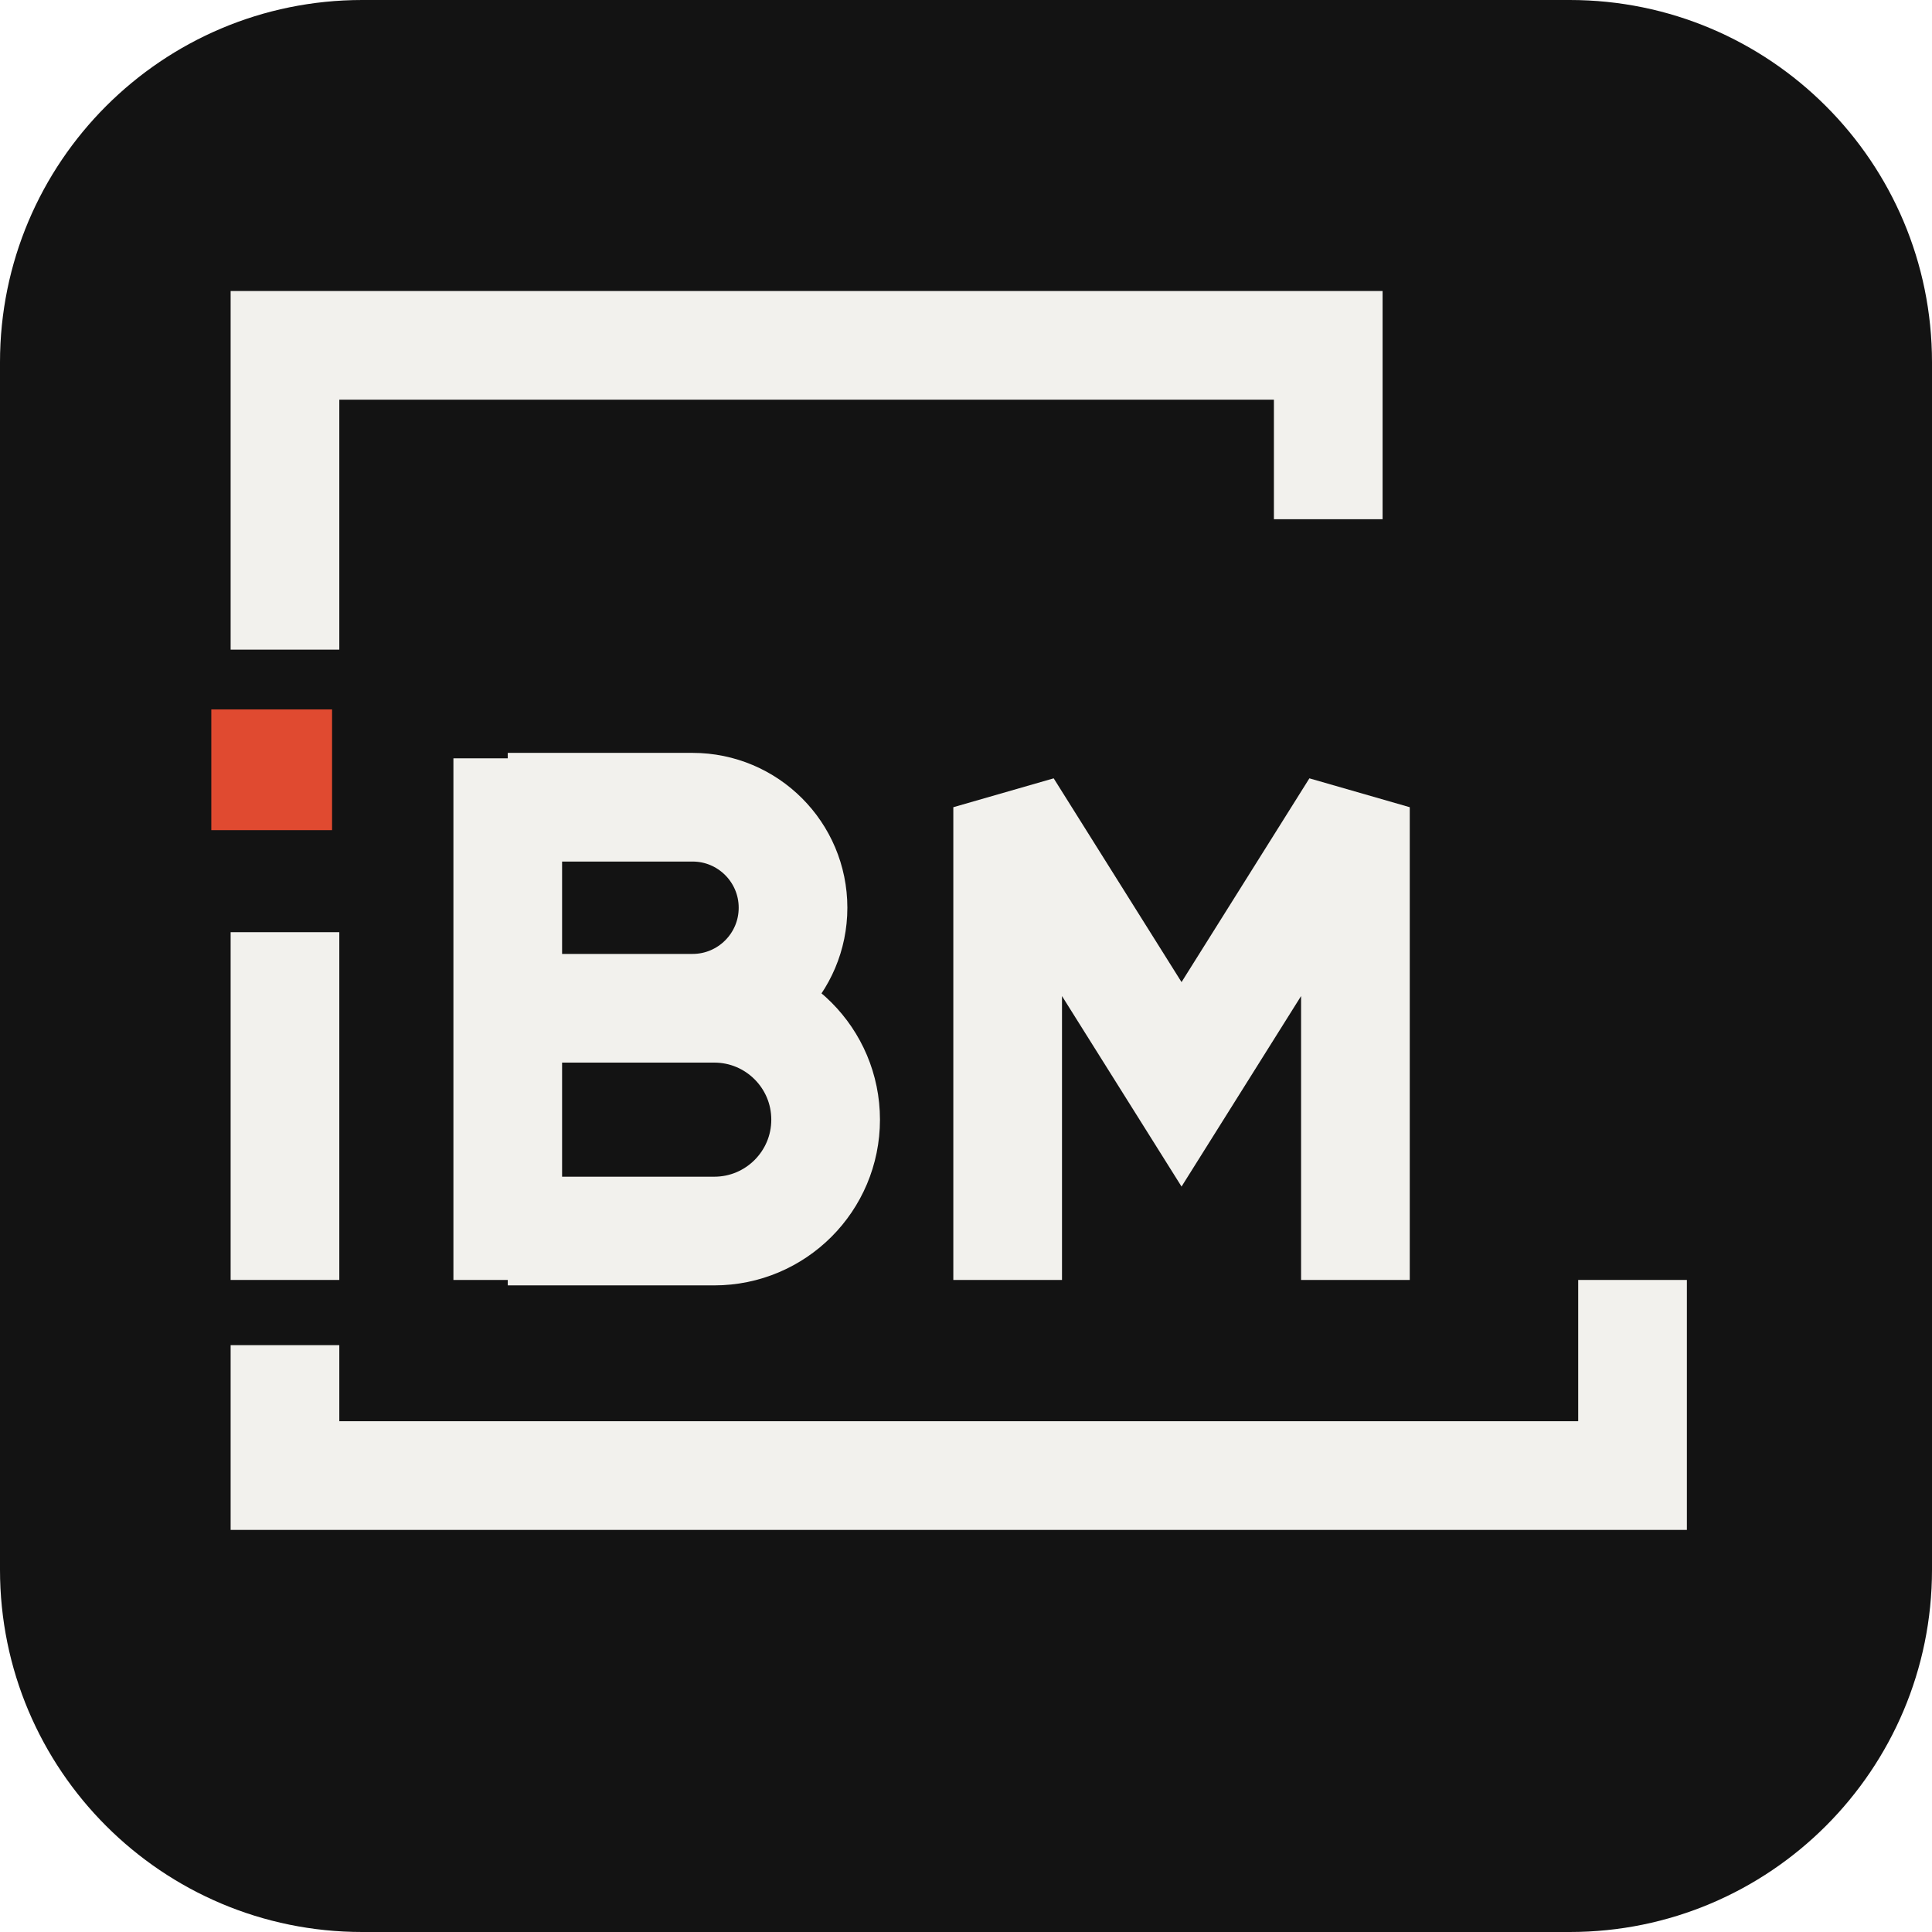
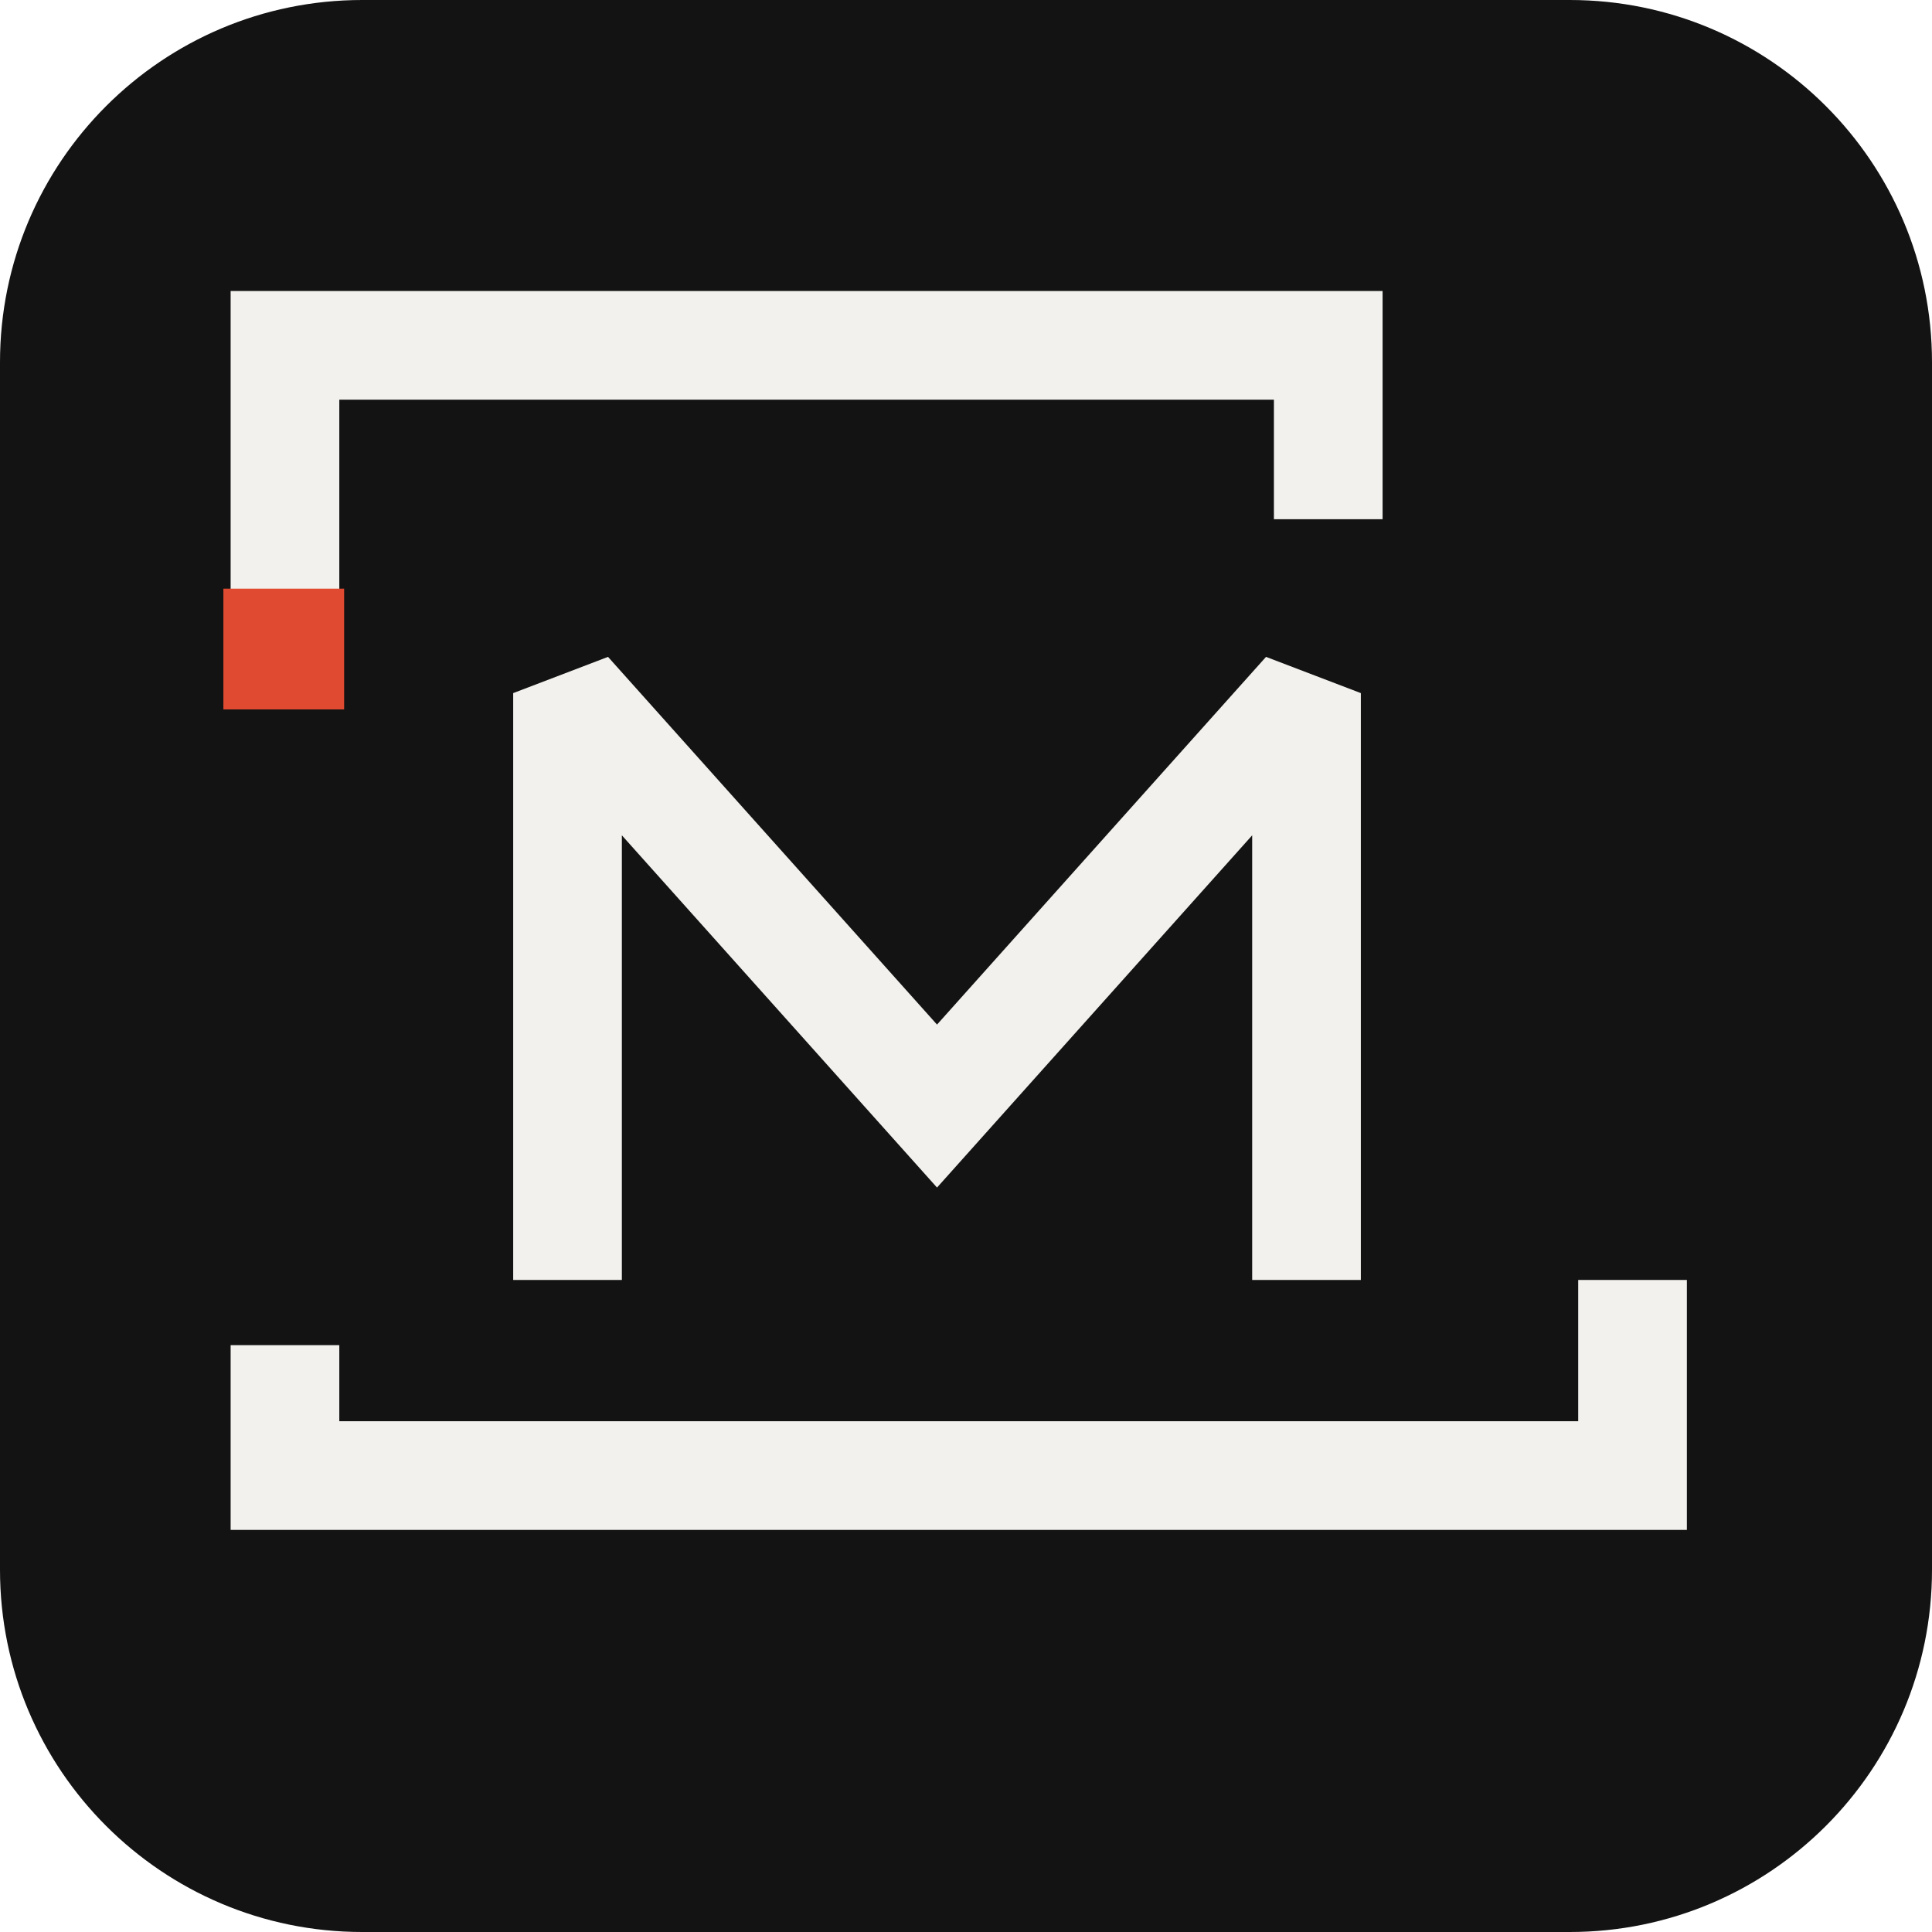
<svg xmlns="http://www.w3.org/2000/svg" viewBox="0 0 64 64">
  <rect width="64" height="64" rx="12" fill="#131313" />
  <g transform="translate(8 10) scale(.36)" fill="none" stroke="#f2f1ed" stroke-width="10" stroke-linejoin="miter" stroke-miterlimit="2">
    <path d="M4 32V4H100V20" />
    <path d="M4 96V108H128V90" />
-     <path d="M4 58V90" />
-     <path d="M24.5 46.5H41.5a9.25 9.25 0 0 1 0 18.5H24.5M24.5 65H43.5a10.25 10.25 0 0 1 0 20.5H24.5M24.5 42V90" />
-     <path d="M70.5 90V46.5L86.5 72 102.5 46.5V90" />
+     <path d="M30 90V36L64 74 98 36V90" />
  </g>
-   <rect x="7" y="23.5" width="4" height="4" fill="#e04a30" />
+   <rect x="7.4" y="19.5" width="4" height="4" fill="#e04a30" />
</svg>
